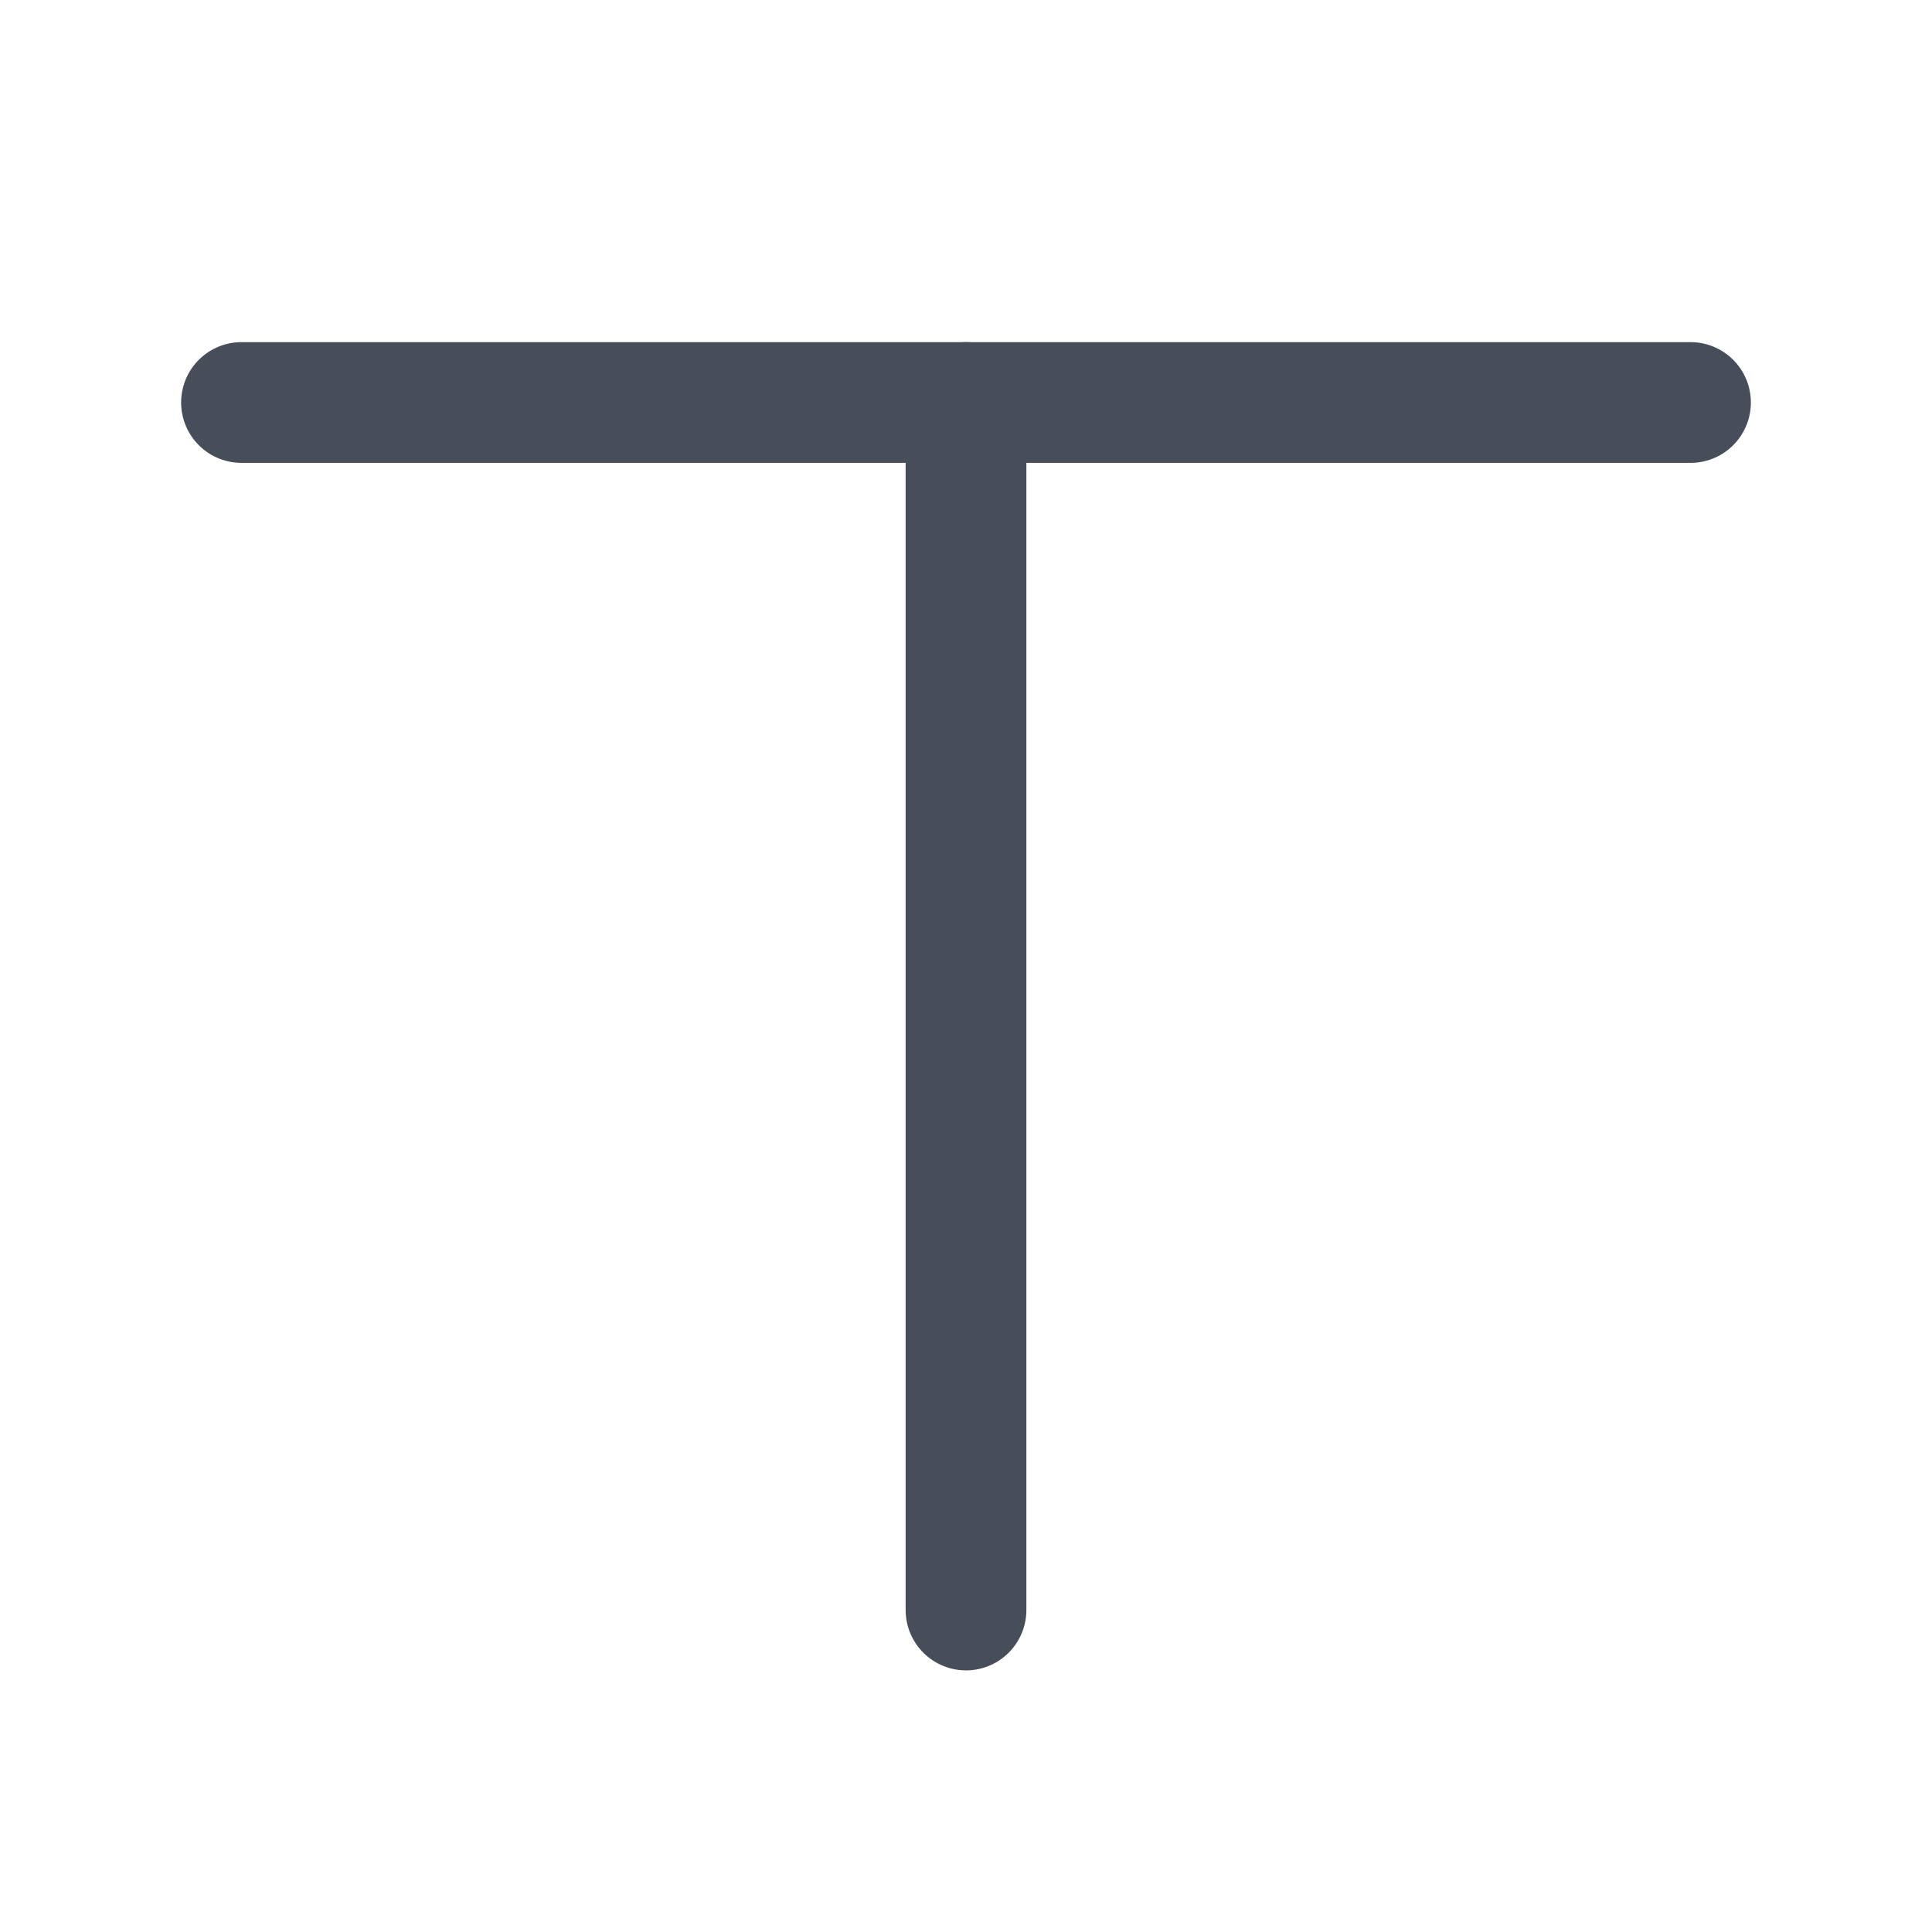
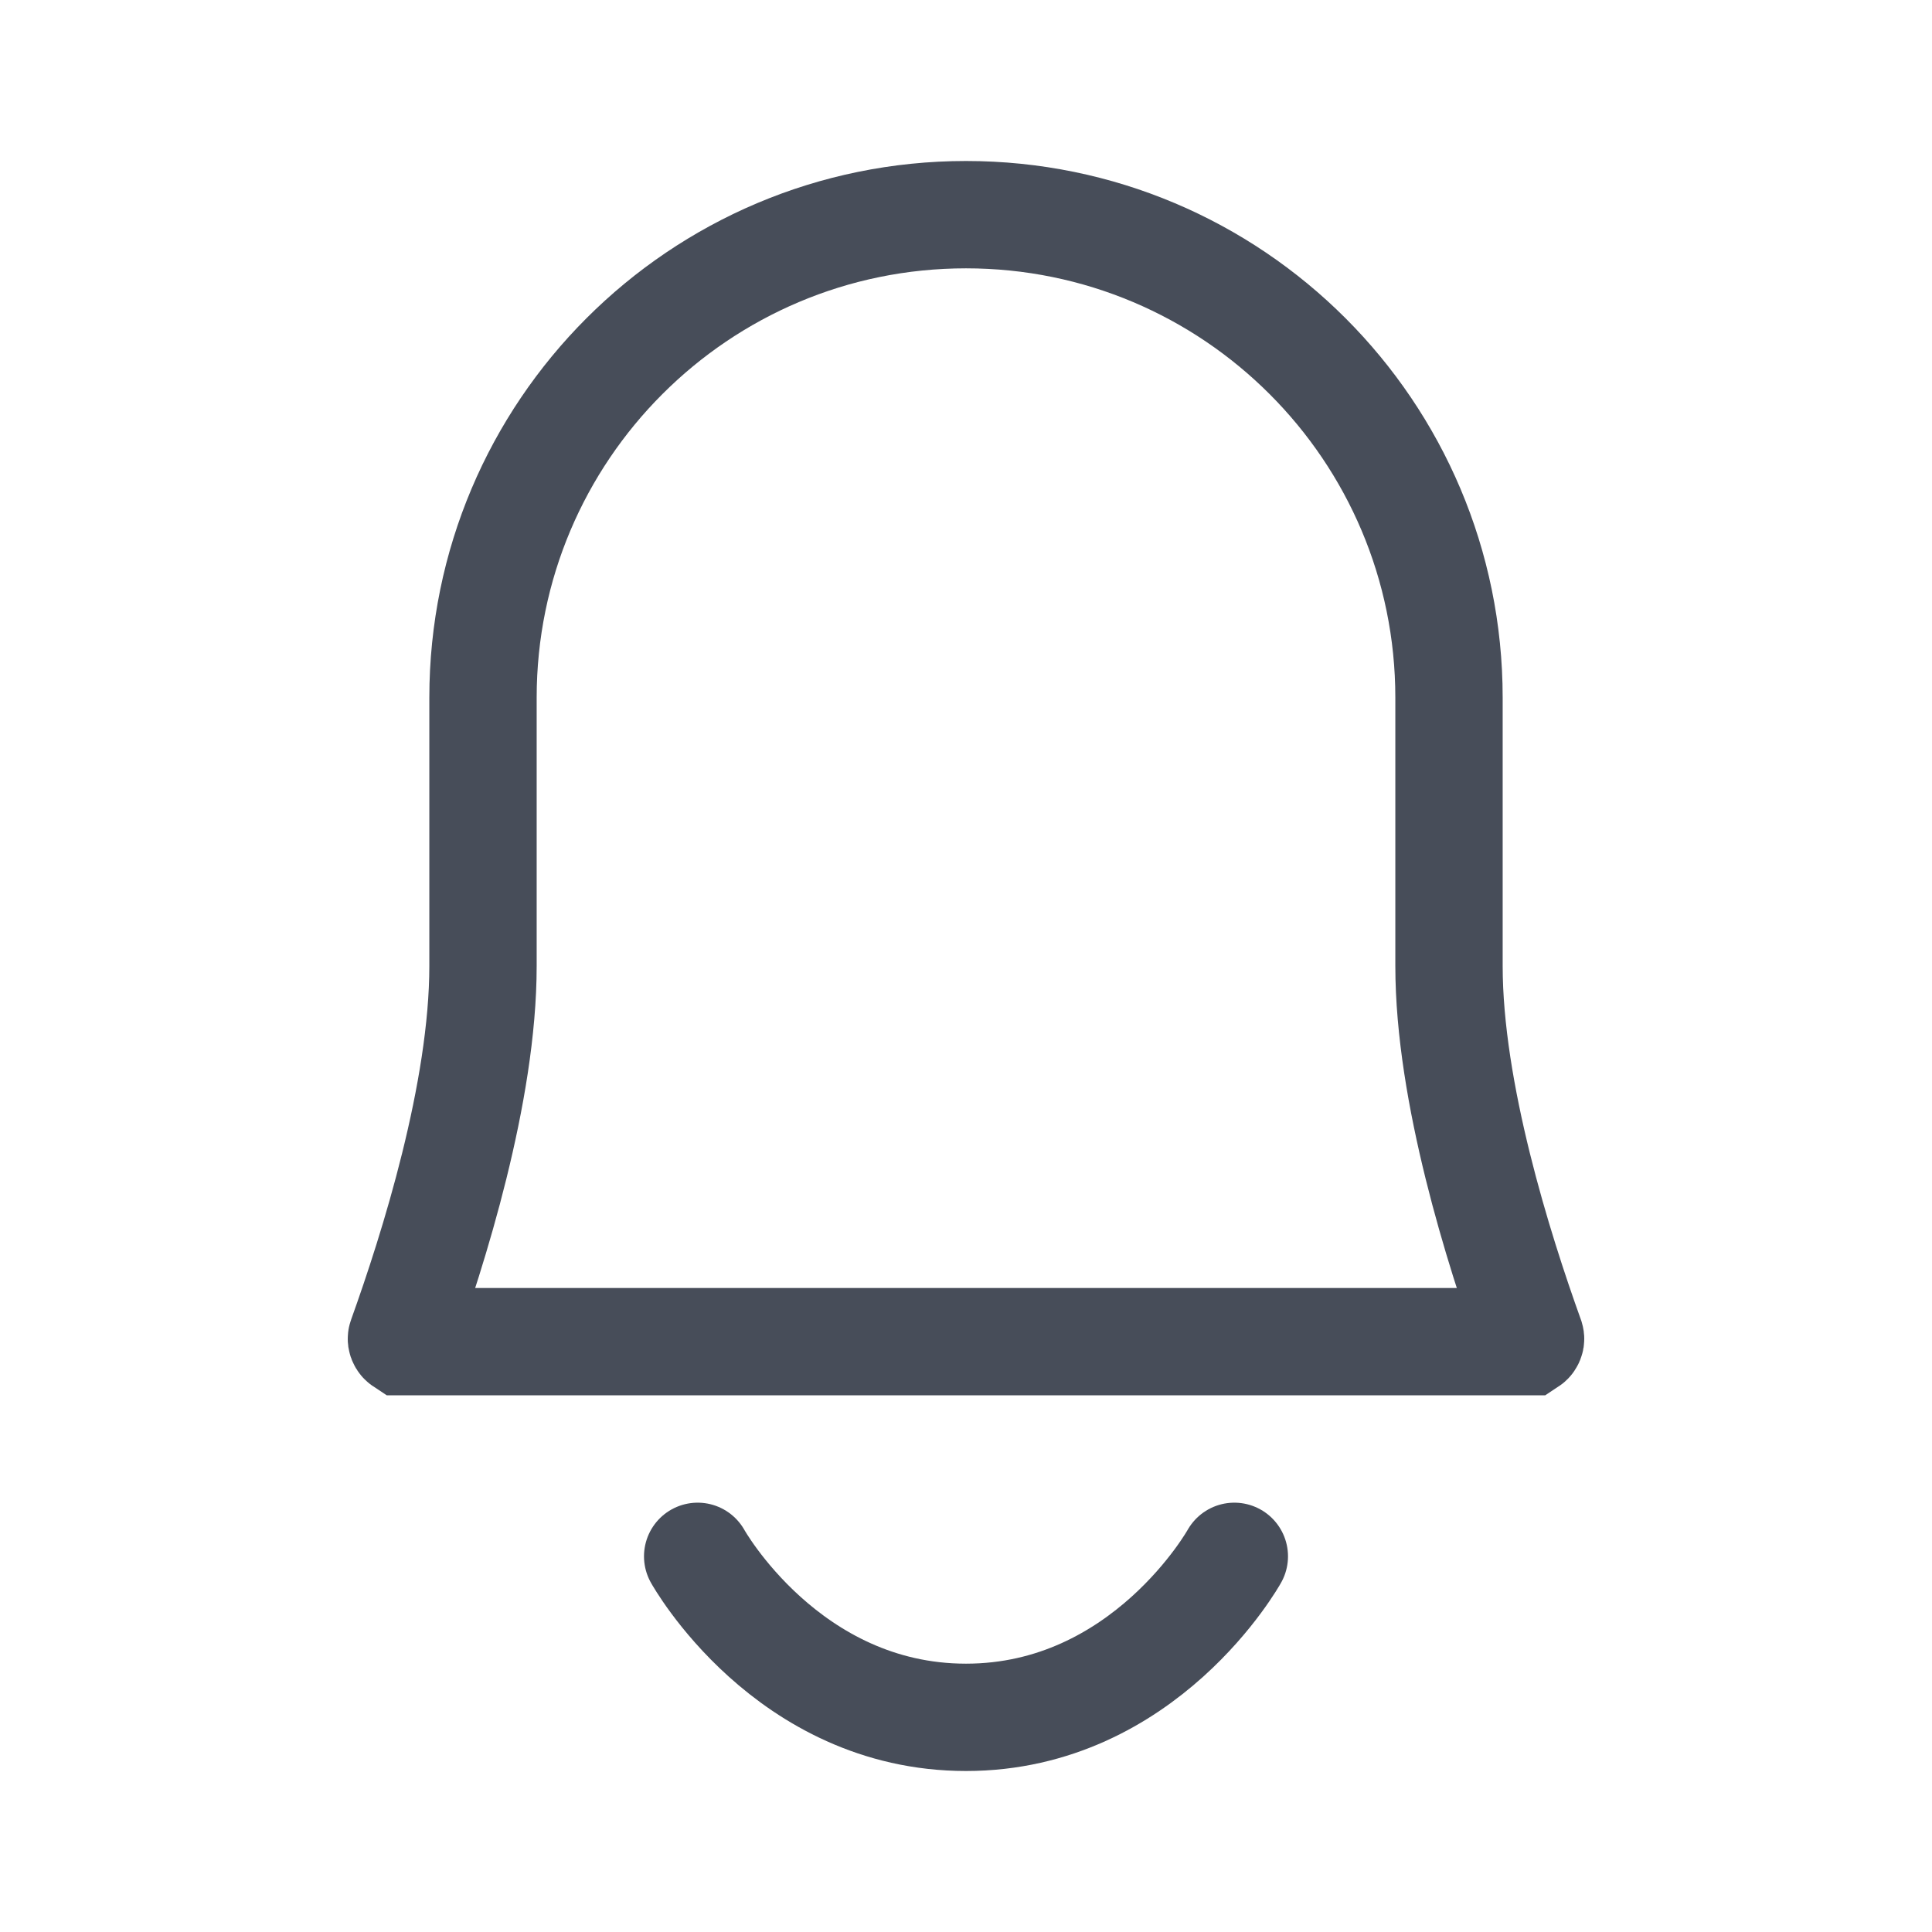
- <svg xmlns="http://www.w3.org/2000/svg" width="24" height="24" viewBox="0 0 24 24" fill="none">
-   <path d="M3 5H21" stroke="#474D59" stroke-width="1.5" stroke-linecap="round" />
-   <path d="M12 5V20" stroke="#474D59" stroke-width="1.5" stroke-linecap="round" />
+ <svg xmlns="http://www.w3.org/2000/svg" width="36" height="36" viewBox="0 0 36 36" fill="none">
+   <path d="M9 13a9 9 0 1 1 18 0v5c0 2.353.924 5.28 1.517 6.929.003.01.004.017.003.024a.077.077 0 0 1-.013.032.053.053 0 0 1-.015.015H7.508a.053.053 0 0 1-.015-.015.077.077 0 0 1-.013-.032.048.048 0 0 1 .003-.024C8.076 23.279 9 20.353 9 18v-4.999Z" stroke="#474D59" stroke-width="2" />
+   <path d="M13 29s1.667 3 5 3 5-3 5-3" stroke="#474D59" stroke-width="2" stroke-linecap="round" />
</svg>
